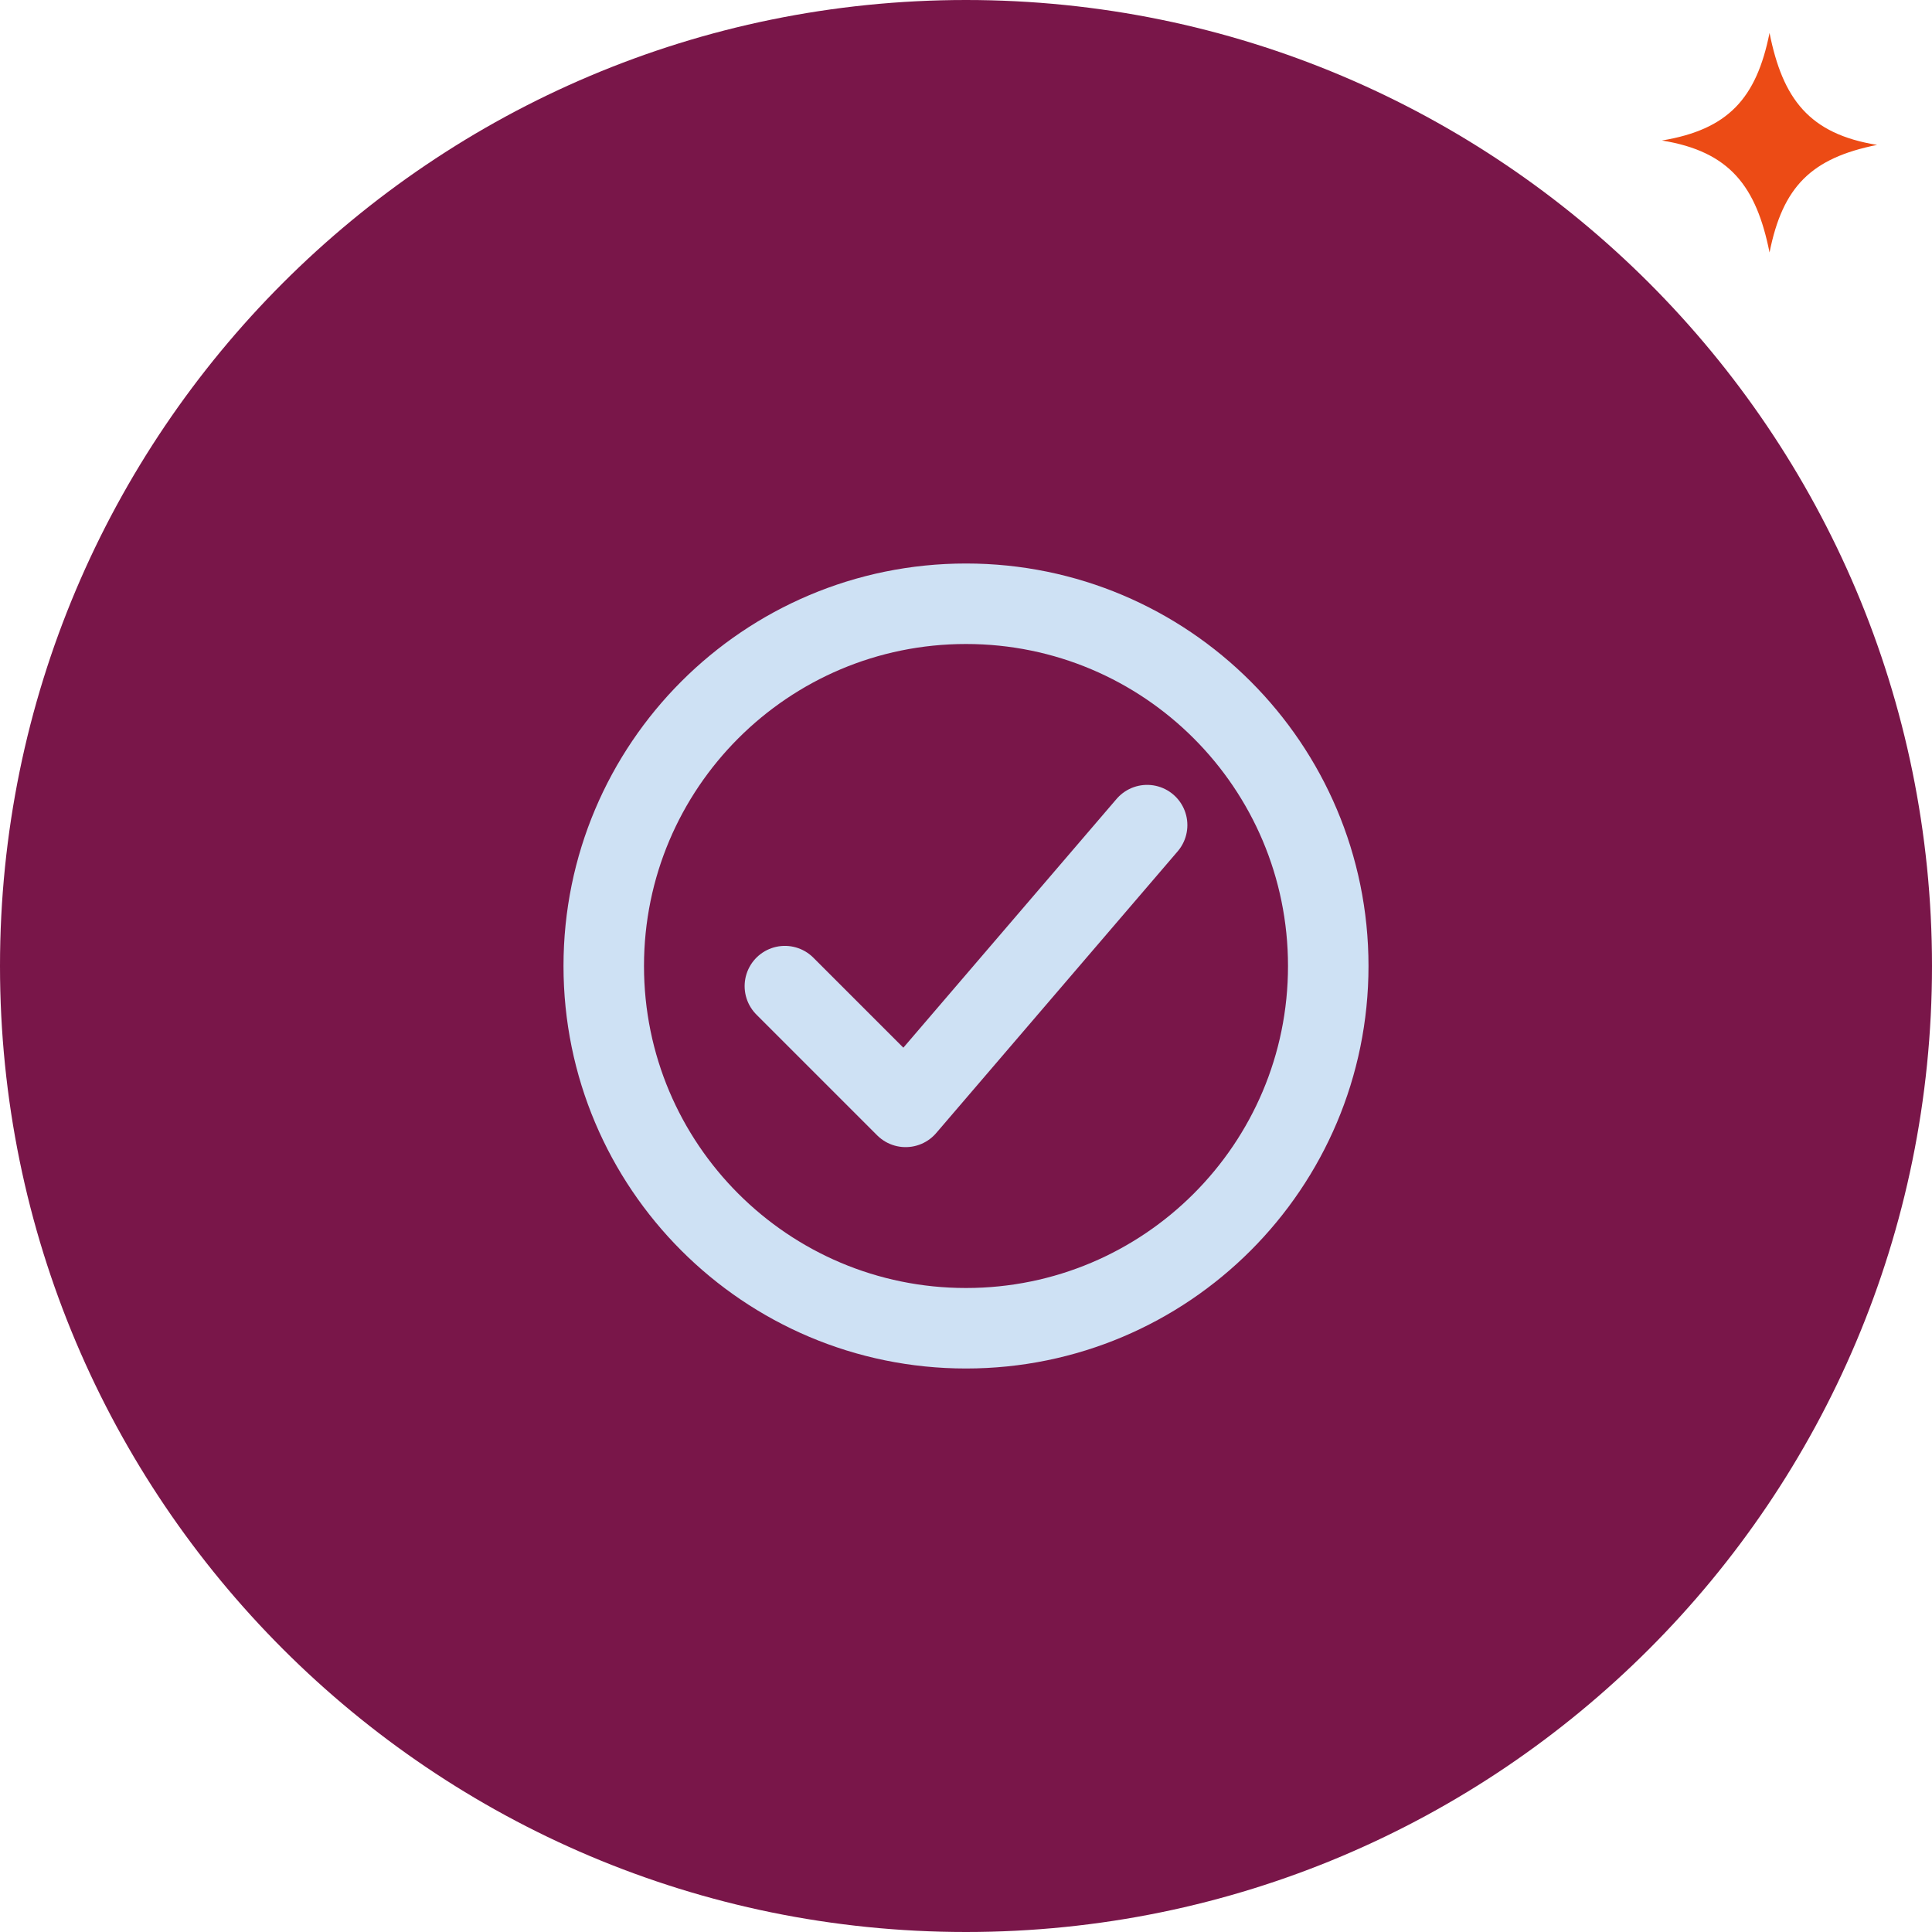
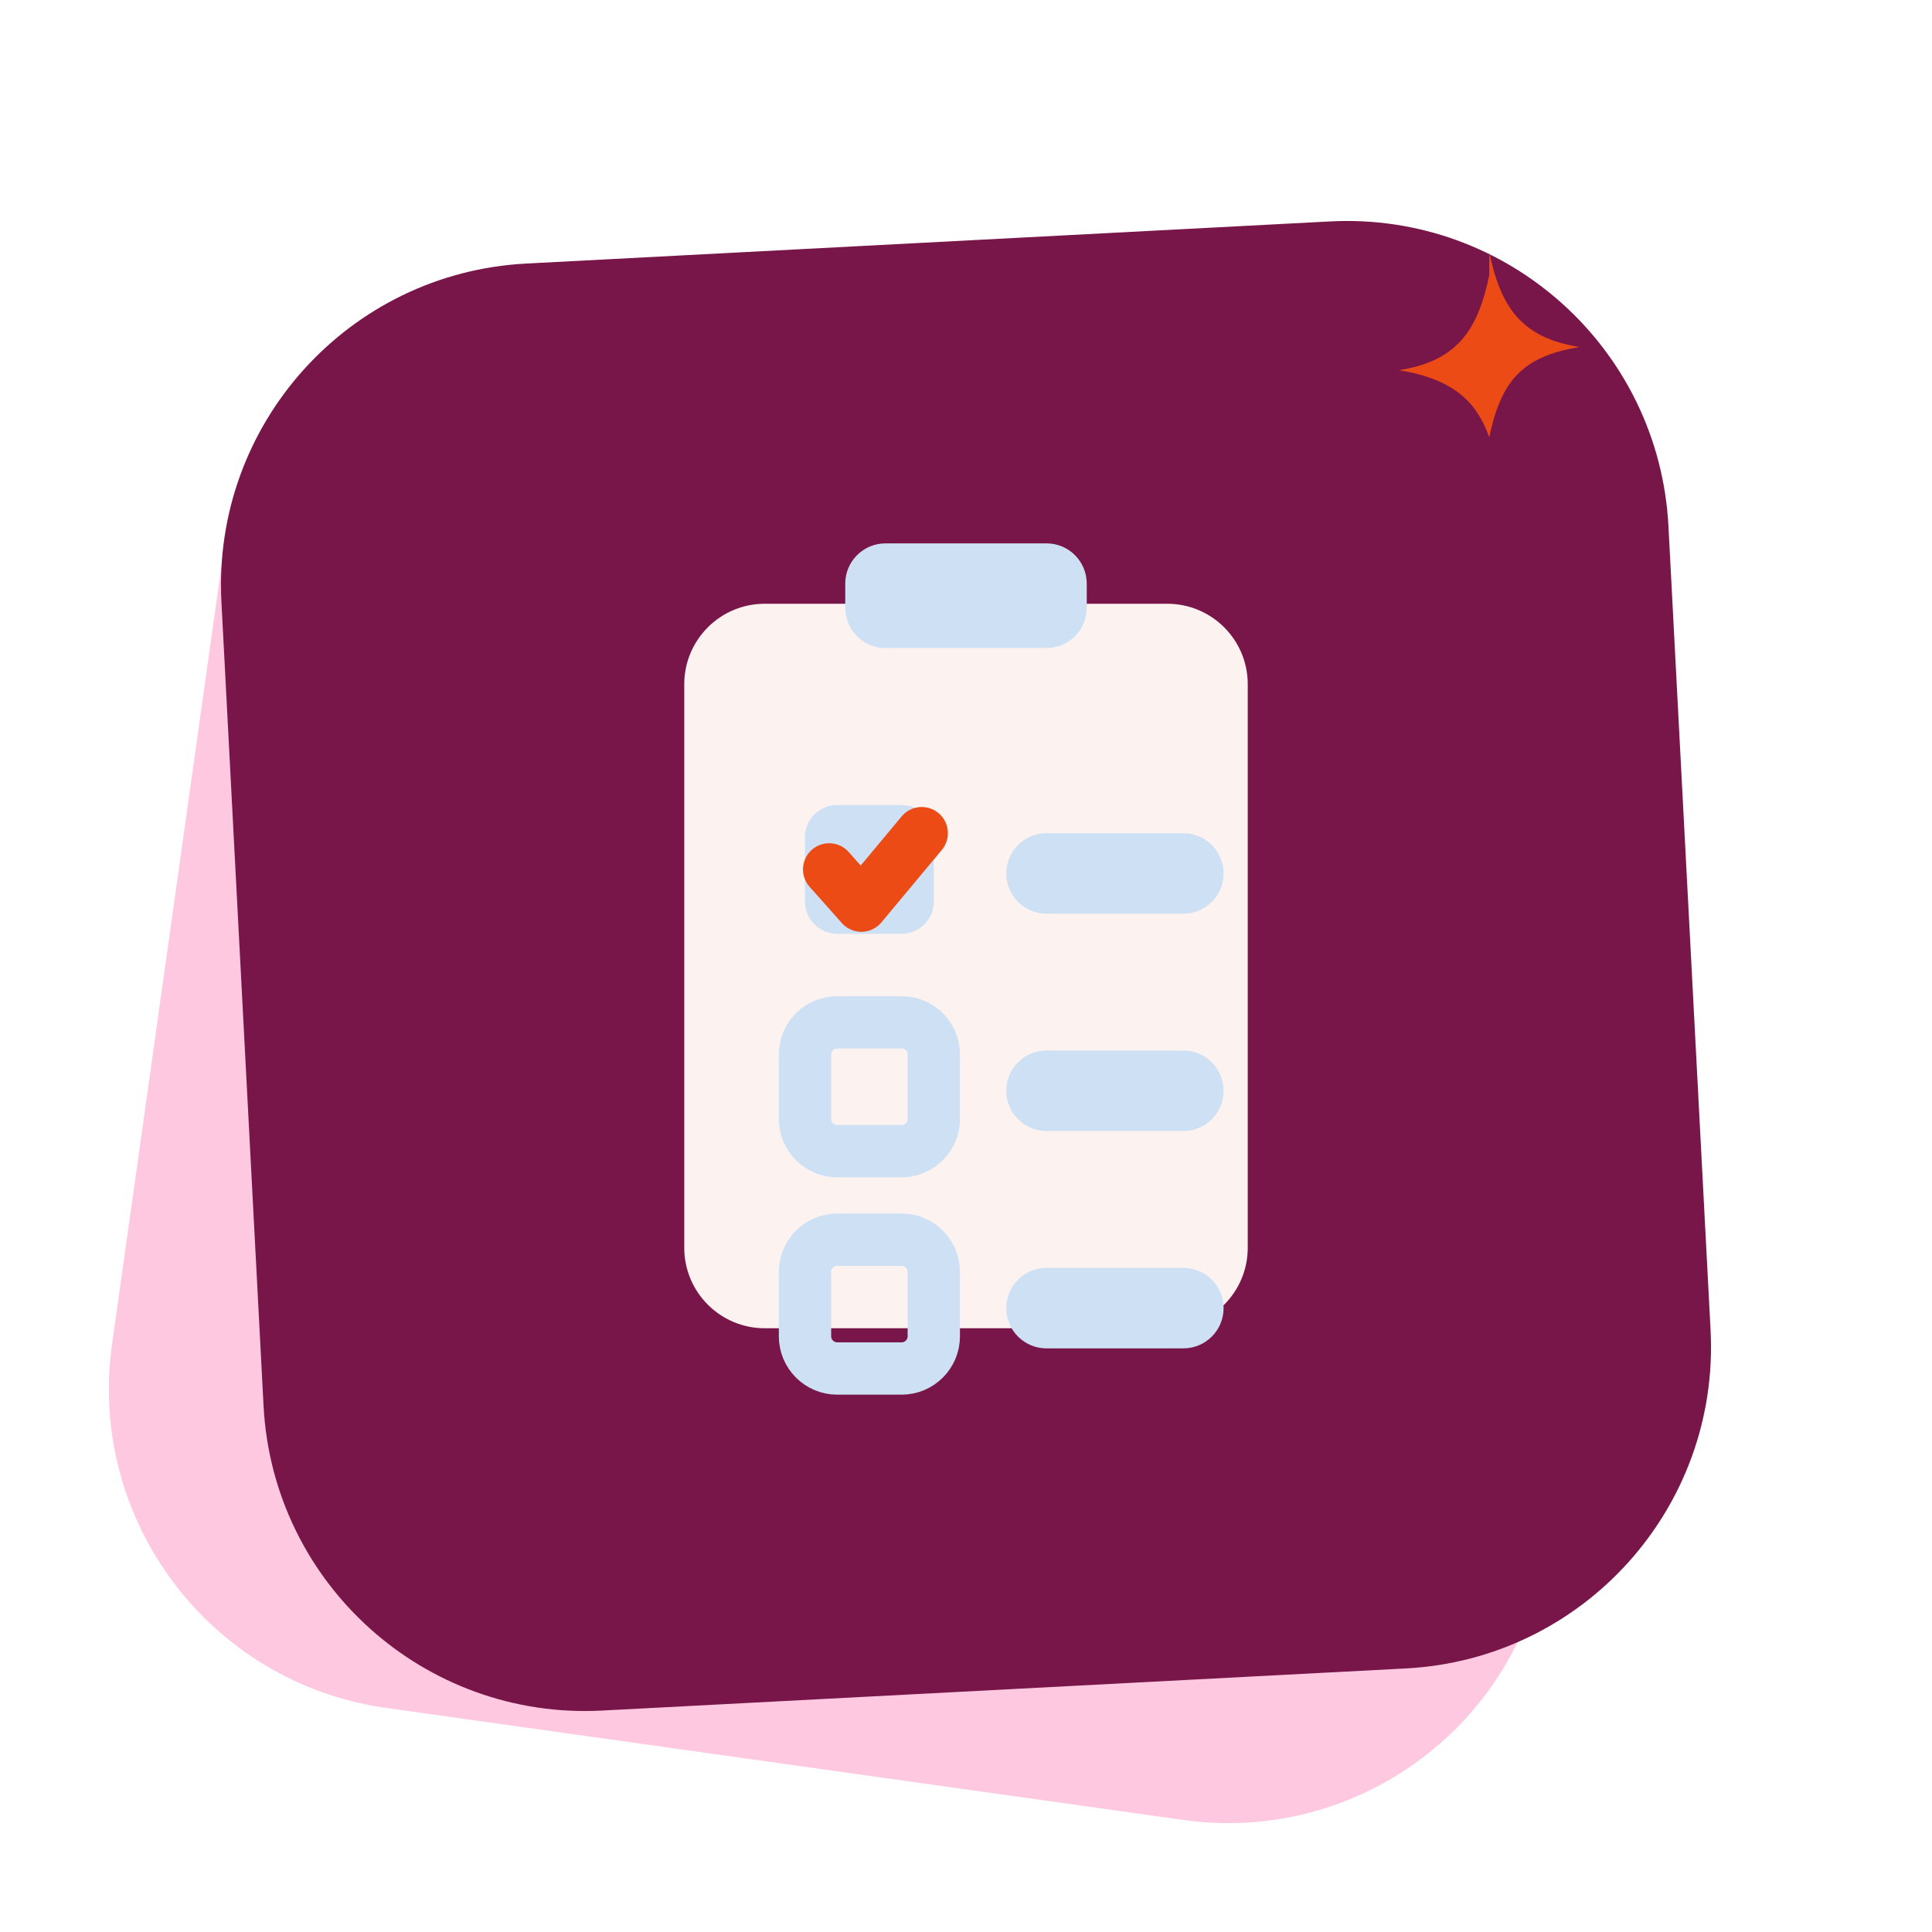
- <svg xmlns="http://www.w3.org/2000/svg" width="88" height="88" viewBox="0 0 88 88">
-   <circle cx="44" cy="44" r="44" fill="#791649" />
-   <g transform="translate(22,22)">
-     <svg width="44" height="44" viewBox="0 0 24 24" fill="none" stroke="#CEE1F4" stroke-width="2" stroke-linecap="round" stroke-linejoin="round">
-       <circle cx="12" cy="12" r="9" />
-       <path d="M7.5 12.5l3 3 6-7" />
+ <svg xmlns="http://www.w3.org/2000/svg" width="96" height="96" viewBox="0 0 96 96">
+   <g transform="rotate(8 44 52)">
+     <rect x="8" y="16" width="72" height="72" rx="16" fill="#FEC9E0" />
+   </g>
+   <g transform="rotate(-3 48 48)">
+     <rect x="12" y="12" width="72" height="72" rx="16" fill="#791649" />
+   </g>
+   <g transform="translate(24,24)">
+     <svg width="48" height="48" viewBox="0 0 24 24">
+       <rect x="5" y="3" width="14" height="18" rx="2" fill="#FCF2F0" />
+       <rect x="9" y="1.5" width="6" height="2.6" rx="1" fill="#CEE1F4" />
+       <rect x="8" y="8" width="3.2" height="3.2" rx="0.8" fill="#CEE1F4" />
+       <path d="M8.6 9.6l0.8 0.9 1.5-1.8" fill="none" stroke="#EC4B15" stroke-width="1.3" stroke-linecap="round" stroke-linejoin="round" />
+       <rect x="13" y="8.7" width="5.4" height="2" rx="1" fill="#CEE1F4" />
+       <rect x="8" y="13.4" width="3.2" height="3.2" rx="0.8" fill="none" stroke="#CEE1F4" stroke-width="1.3" />
+       <rect x="13" y="14.1" width="5.4" height="2" rx="1" fill="#CEE1F4" />
+       <rect x="8" y="18.8" width="3.2" height="3.2" rx="0.8" fill="none" stroke="#CEE1F4" stroke-width="1.3" />
+       <rect x="13" y="19.5" width="5.4" height="2" rx="1" fill="#CEE1F4" />
    </svg>
  </g>
-   <g transform="translate(64,-2)">
-     <path d="M16.6 3.5c.6 3 1.8 4.6 4.9 5.1-3 .6-4.3 1.9-4.9 4.9-.6-3-1.8-4.6-4.9-5.1 3-.5 4.3-1.9 4.9-4.9z" fill="#EC4B15" />
+   <g transform="translate(74,10) scale(1.15)">
+     <path d="M0 2.2c.5 2.4 1.4 3.7 3.9 4.1-2.5.4-3.4 1.5-3.9 3.9C-.5 8.8-1.4 7.7-3.9 7.3c2.5-.4 3.4-1.7 3.9-4.1z" fill="#EC4B15" />
  </g>
</svg>
